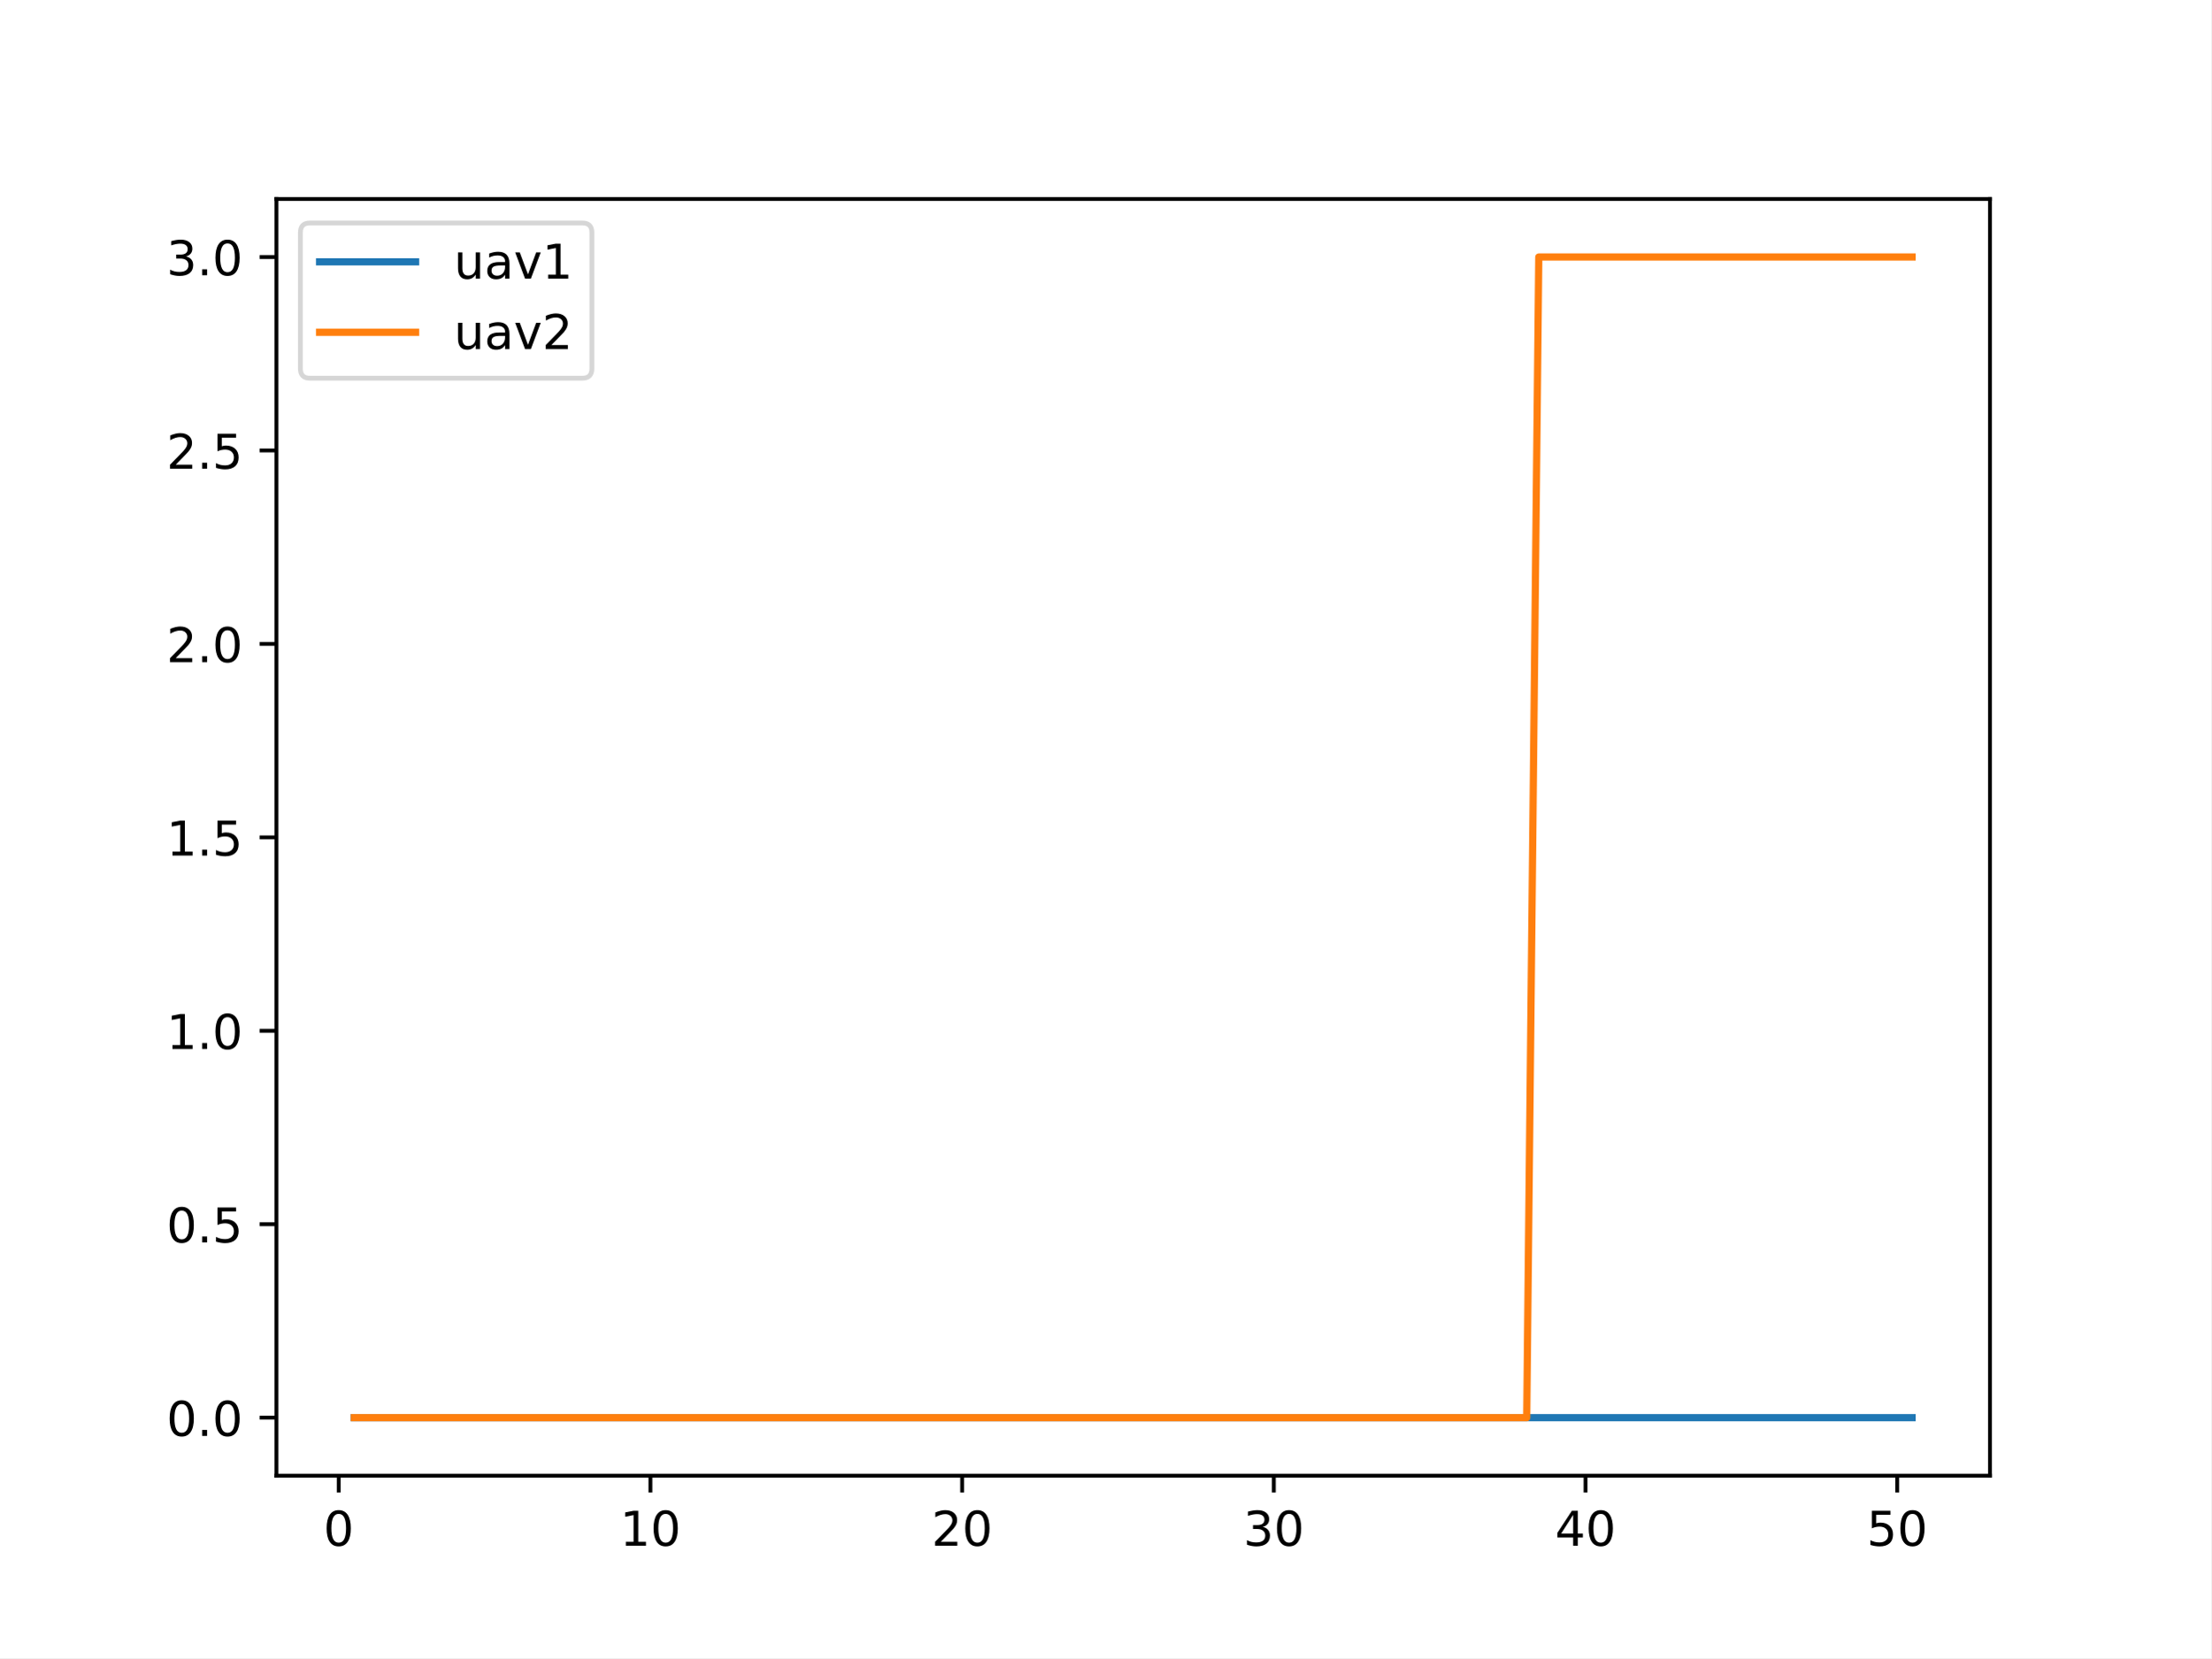
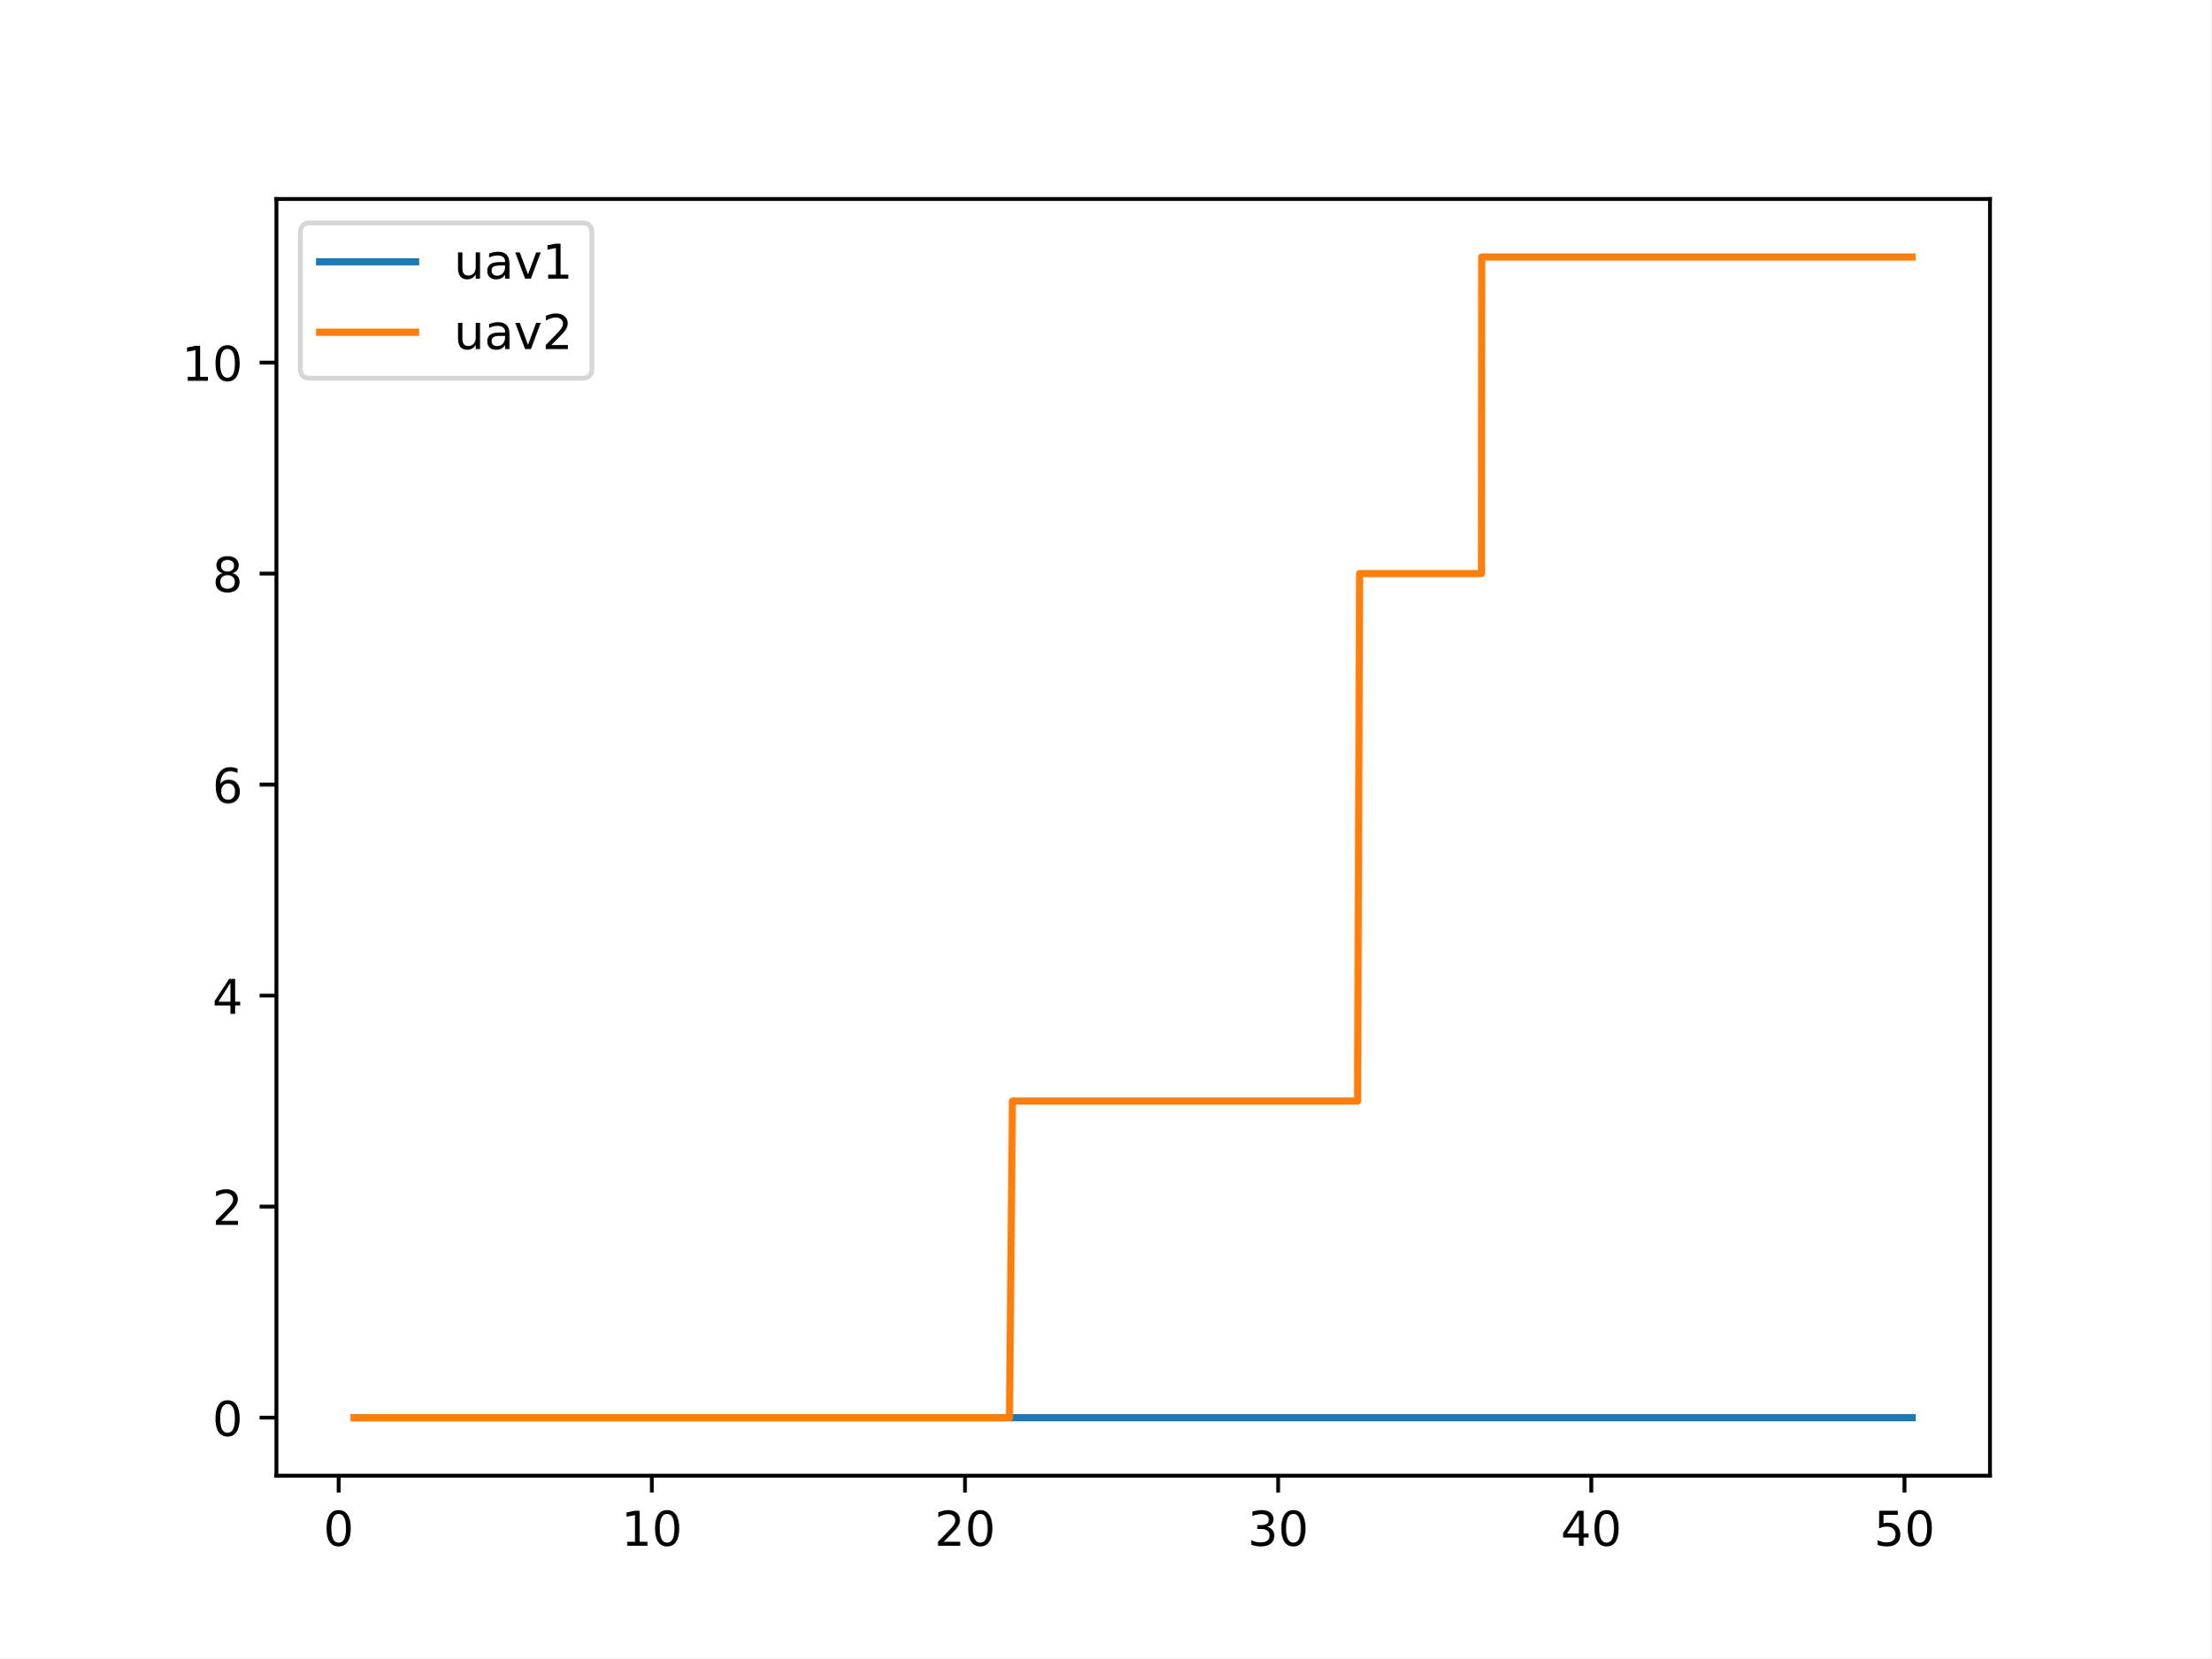
<svg xmlns="http://www.w3.org/2000/svg" xmlns:xlink="http://www.w3.org/1999/xlink" height="345.6pt" version="1.1" viewBox="0 0 460.8 345.6" width="460.8pt">
  <defs>
    <style type="text/css">*{stroke-linecap:butt;stroke-linejoin:round;}</style>
  </defs>
  <g id="figure_1">
    <g id="patch_1">
      <path d="M 0 345.6  L 460.8 345.6  L 460.8 0  L 0 0  z " style="fill:#ffffff;" />
    </g>
    <g id="axes_1">
      <g id="patch_2">
        <path d="M 57.6 307.584  L 414.72 307.584  L 414.72 41.472  L 57.6 41.472  z " style="fill:#ffffff;" />
      </g>
      <g id="matplotlib.axis_1">
        <g id="xtick_1">
          <g id="line2d_1">
            <defs>
-               <path d="M 0 0  L 0 3.5  " id="mddc977297e" style="stroke:#000000;stroke-width:0.8;" />
+               <path d="M 0 0  L 0 3.5  " id="m99ec422244" style="stroke:#000000;stroke-width:0.8;" />
            </defs>
            <g>
-               <use style="stroke:#000000;stroke-width:0.8;" x="70.585" xlink:href="#mddc977297e" y="307.584" />
+               <use style="stroke:#000000;stroke-width:0.8;" x="70.569" xlink:href="#m99ec422244" y="307.584" />
            </g>
          </g>
          <g id="text_1">
-             <g transform="translate(67.40341 322.1824)scale(0.1 -0.1)">
+             <g transform="translate(67.38807 322.1824)scale(0.1 -0.1)">
              <defs>
                <path d="M 31.781 66.406  Q 24.172 66.406 20.328 58.906  Q 16.5 51.422 16.5 36.375  Q 16.5 21.391 20.328 13.891  Q 24.172 6.391 31.781 6.391  Q 39.453 6.391 43.281 13.891  Q 47.125 21.391 47.125 36.375  Q 47.125 51.422 43.281 58.906  Q 39.453 66.406 31.781 66.406  z M 31.781 74.219  Q 44.047 74.219 50.516 64.516  Q 56.984 54.828 56.984 36.375  Q 56.984 17.969 50.516 8.266  Q 44.047 -1.422 31.781 -1.422  Q 19.531 -1.422 13.062 8.266  Q 6.594 17.969 6.594 36.375  Q 6.594 54.828 13.062 64.516  Q 19.531 74.219 31.781 74.219  z " id="DejaVuSans-48" />
              </defs>
              <use xlink:href="#DejaVuSans-48" />
            </g>
          </g>
        </g>
        <g id="xtick_2">
          <g id="line2d_2">
            <g>
-               <use style="stroke:#000000;stroke-width:0.8;" x="135.546" xlink:href="#mddc977297e" y="307.584" />
+               <use style="stroke:#000000;stroke-width:0.8;" x="135.838" xlink:href="#m99ec422244" y="307.584" />
            </g>
          </g>
          <g id="text_2">
-             <g transform="translate(129.1835 322.1824)scale(0.1 -0.1)">
+             <g transform="translate(129.475 322.1824)scale(0.1 -0.1)">
              <defs>
                <path d="M 12.406 8.297  L 28.516 8.297  L 28.516 63.922  L 10.984 60.406  L 10.984 69.391  L 28.422 72.906  L 38.281 72.906  L 38.281 8.297  L 54.391 8.297  L 54.391 0  L 12.406 0  z " id="DejaVuSans-49" />
              </defs>
              <use xlink:href="#DejaVuSans-49" />
              <use x="63.623" xlink:href="#DejaVuSans-48" />
            </g>
          </g>
        </g>
        <g id="xtick_3">
          <g id="line2d_3">
            <g>
-               <use style="stroke:#000000;stroke-width:0.8;" x="200.507" xlink:href="#mddc977297e" y="307.584" />
+               <use style="stroke:#000000;stroke-width:0.8;" x="201.106" xlink:href="#m99ec422244" y="307.584" />
            </g>
          </g>
          <g id="text_3">
-             <g transform="translate(194.1449 322.1824)scale(0.1 -0.1)">
+             <g transform="translate(194.7433 322.1824)scale(0.1 -0.1)">
              <defs>
                <path d="M 19.188 8.297  L 53.609 8.297  L 53.609 0  L 7.328 0  L 7.328 8.297  Q 12.938 14.109 22.625 23.891  Q 32.328 33.688 34.812 36.531  Q 39.547 41.844 41.422 45.531  Q 43.312 49.219 43.312 52.781  Q 43.312 58.594 39.234 62.25  Q 35.156 65.922 28.609 65.922  Q 23.969 65.922 18.812 64.312  Q 13.672 62.703 7.812 59.422  L 7.812 69.391  Q 13.766 71.781 18.938 73  Q 24.125 74.219 28.422 74.219  Q 39.75 74.219 46.484 68.547  Q 53.219 62.891 53.219 53.422  Q 53.219 48.922 51.531 44.891  Q 49.859 40.875 45.406 35.406  Q 44.188 33.984 37.641 27.219  Q 31.109 20.453 19.188 8.297  z " id="DejaVuSans-50" />
              </defs>
              <use xlink:href="#DejaVuSans-50" />
              <use x="63.623" xlink:href="#DejaVuSans-48" />
            </g>
          </g>
        </g>
        <g id="xtick_4">
          <g id="line2d_4">
            <g>
-               <use style="stroke:#000000;stroke-width:0.8;" x="265.469" xlink:href="#mddc977297e" y="307.584" />
+               <use style="stroke:#000000;stroke-width:0.8;" x="266.374" xlink:href="#m99ec422244" y="307.584" />
            </g>
          </g>
          <g id="text_4">
-             <g transform="translate(259.1062 322.1824)scale(0.1 -0.1)">
+             <g transform="translate(260.0115 322.1824)scale(0.1 -0.1)">
              <defs>
                <path d="M 40.578 39.312  Q 47.656 37.797 51.625 33  Q 55.609 28.219 55.609 21.188  Q 55.609 10.406 48.188 4.484  Q 40.766 -1.422 27.094 -1.422  Q 22.516 -1.422 17.656 -0.516  Q 12.797 0.391 7.625 2.203  L 7.625 11.719  Q 11.719 9.328 16.594 8.109  Q 21.484 6.891 26.812 6.891  Q 36.078 6.891 40.938 10.547  Q 45.797 14.203 45.797 21.188  Q 45.797 27.641 41.281 31.266  Q 36.766 34.906 28.719 34.906  L 20.219 34.906  L 20.219 43.016  L 29.109 43.016  Q 36.375 43.016 40.234 45.922  Q 44.094 48.828 44.094 54.297  Q 44.094 59.906 40.109 62.906  Q 36.141 65.922 28.719 65.922  Q 24.656 65.922 20.016 65.031  Q 15.375 64.156 9.812 62.312  L 9.812 71.094  Q 15.438 72.656 20.344 73.438  Q 25.25 74.219 29.594 74.219  Q 40.828 74.219 47.359 69.109  Q 53.906 64.016 53.906 55.328  Q 53.906 49.266 50.438 45.094  Q 46.969 40.922 40.578 39.312  z " id="DejaVuSans-51" />
              </defs>
              <use xlink:href="#DejaVuSans-51" />
              <use x="63.623" xlink:href="#DejaVuSans-48" />
            </g>
          </g>
        </g>
        <g id="xtick_5">
          <g id="line2d_5">
            <g>
-               <use style="stroke:#000000;stroke-width:0.8;" x="330.43" xlink:href="#mddc977297e" y="307.584" />
+               <use style="stroke:#000000;stroke-width:0.8;" x="331.642" xlink:href="#m99ec422244" y="307.584" />
            </g>
          </g>
          <g id="text_5">
-             <g transform="translate(324.0676 322.1824)scale(0.1 -0.1)">
+             <g transform="translate(325.2797 322.1824)scale(0.1 -0.1)">
              <defs>
                <path d="M 37.797 64.312  L 12.891 25.391  L 37.797 25.391  z M 35.203 72.906  L 47.609 72.906  L 47.609 25.391  L 58.016 25.391  L 58.016 17.188  L 47.609 17.188  L 47.609 0  L 37.797 0  L 37.797 17.188  L 4.891 17.188  L 4.891 26.703  z " id="DejaVuSans-52" />
              </defs>
              <use xlink:href="#DejaVuSans-52" />
              <use x="63.623" xlink:href="#DejaVuSans-48" />
            </g>
          </g>
        </g>
        <g id="xtick_6">
          <g id="line2d_6">
            <g>
-               <use style="stroke:#000000;stroke-width:0.8;" x="395.391" xlink:href="#mddc977297e" y="307.584" />
+               <use style="stroke:#000000;stroke-width:0.8;" x="396.91" xlink:href="#m99ec422244" y="307.584" />
            </g>
          </g>
          <g id="text_6">
-             <g transform="translate(389.029 322.1824)scale(0.1 -0.1)">
+             <g transform="translate(390.5479 322.1824)scale(0.1 -0.1)">
              <defs>
                <path d="M 10.797 72.906  L 49.516 72.906  L 49.516 64.594  L 19.828 64.594  L 19.828 46.734  Q 21.969 47.469 24.109 47.828  Q 26.266 48.188 28.422 48.188  Q 40.625 48.188 47.75 41.5  Q 54.891 34.812 54.891 23.391  Q 54.891 11.625 47.562 5.094  Q 40.234 -1.422 26.906 -1.422  Q 22.312 -1.422 17.547 -0.641  Q 12.797 0.141 7.719 1.703  L 7.719 11.625  Q 12.109 9.234 16.797 8.062  Q 21.484 6.891 26.703 6.891  Q 35.156 6.891 40.078 11.328  Q 45.016 15.766 45.016 23.391  Q 45.016 31 40.078 35.438  Q 35.156 39.891 26.703 39.891  Q 22.75 39.891 18.812 39.016  Q 14.891 38.141 10.797 36.281  z " id="DejaVuSans-53" />
              </defs>
              <use xlink:href="#DejaVuSans-53" />
              <use x="63.623" xlink:href="#DejaVuSans-48" />
            </g>
          </g>
        </g>
      </g>
      <g id="matplotlib.axis_2">
        <g id="ytick_1">
          <g id="line2d_7">
            <defs>
-               <path d="M 0 0  L -3.5 0  " id="m6d4a8b0134" style="stroke:#000000;stroke-width:0.8;" />
+               <path d="M 0 0  L -3.5 0  " id="md40a45e026" style="stroke:#000000;stroke-width:0.8;" />
            </defs>
            <g>
-               <use style="stroke:#000000;stroke-width:0.8;" x="57.6" xlink:href="#m6d4a8b0134" y="295.488" />
+               <use style="stroke:#000000;stroke-width:0.8;" x="57.6" xlink:href="#md40a45e026" y="295.488" />
            </g>
          </g>
          <g id="text_7">
-             <g transform="translate(34.69687 299.2872)scale(0.1 -0.1)">
-               <defs>
-                 <path d="M 10.688 12.406  L 21 12.406  L 21 0  L 10.688 0  z " id="DejaVuSans-46" />
-               </defs>
+             <g transform="translate(44.2375 299.2872)scale(0.1 -0.1)">
              <use xlink:href="#DejaVuSans-48" />
-               <use x="63.623" xlink:href="#DejaVuSans-46" />
-               <use x="95.41" xlink:href="#DejaVuSans-48" />
            </g>
          </g>
        </g>
        <g id="ytick_2">
          <g id="line2d_8">
            <g>
-               <use style="stroke:#000000;stroke-width:0.8;" x="57.6" xlink:href="#m6d4a8b0134" y="255.168" />
+               <use style="stroke:#000000;stroke-width:0.8;" x="57.6" xlink:href="#md40a45e026" y="251.503" />
            </g>
          </g>
          <g id="text_8">
-             <g transform="translate(34.69687 258.9672)scale(0.1 -0.1)">
-               <use xlink:href="#DejaVuSans-48" />
-               <use x="63.623" xlink:href="#DejaVuSans-46" />
-               <use x="95.41" xlink:href="#DejaVuSans-53" />
+             <g transform="translate(44.2375 255.3018)scale(0.1 -0.1)">
+               <use xlink:href="#DejaVuSans-50" />
            </g>
          </g>
        </g>
        <g id="ytick_3">
          <g id="line2d_9">
            <g>
-               <use style="stroke:#000000;stroke-width:0.8;" x="57.6" xlink:href="#m6d4a8b0134" y="214.848" />
+               <use style="stroke:#000000;stroke-width:0.8;" x="57.6" xlink:href="#md40a45e026" y="207.517" />
            </g>
          </g>
          <g id="text_9">
-             <g transform="translate(34.69687 218.6472)scale(0.1 -0.1)">
-               <use xlink:href="#DejaVuSans-49" />
-               <use x="63.623" xlink:href="#DejaVuSans-46" />
-               <use x="95.41" xlink:href="#DejaVuSans-48" />
+             <g transform="translate(44.2375 211.3163)scale(0.1 -0.1)">
+               <use xlink:href="#DejaVuSans-52" />
            </g>
          </g>
        </g>
        <g id="ytick_4">
          <g id="line2d_10">
            <g>
-               <use style="stroke:#000000;stroke-width:0.8;" x="57.6" xlink:href="#m6d4a8b0134" y="174.528" />
+               <use style="stroke:#000000;stroke-width:0.8;" x="57.6" xlink:href="#md40a45e026" y="163.532" />
            </g>
          </g>
          <g id="text_10">
-             <g transform="translate(34.69687 178.3272)scale(0.1 -0.1)">
-               <use xlink:href="#DejaVuSans-49" />
-               <use x="63.623" xlink:href="#DejaVuSans-46" />
-               <use x="95.41" xlink:href="#DejaVuSans-53" />
+             <g transform="translate(44.2375 167.3309)scale(0.1 -0.1)">
+               <defs>
+                 <path d="M 33.016 40.375  Q 26.375 40.375 22.484 35.828  Q 18.609 31.297 18.609 23.391  Q 18.609 15.531 22.484 10.953  Q 26.375 6.391 33.016 6.391  Q 39.656 6.391 43.531 10.953  Q 47.406 15.531 47.406 23.391  Q 47.406 31.297 43.531 35.828  Q 39.656 40.375 33.016 40.375  z M 52.594 71.297  L 52.594 62.312  Q 48.875 64.062 45.094 64.984  Q 41.312 65.922 37.594 65.922  Q 27.828 65.922 22.672 59.328  Q 17.531 52.734 16.797 39.406  Q 19.672 43.656 24.016 45.922  Q 28.375 48.188 33.594 48.188  Q 44.578 48.188 50.953 41.516  Q 57.328 34.859 57.328 23.391  Q 57.328 12.156 50.688 5.359  Q 44.047 -1.422 33.016 -1.422  Q 20.359 -1.422 13.672 8.266  Q 6.984 17.969 6.984 36.375  Q 6.984 53.656 15.188 63.938  Q 23.391 74.219 37.203 74.219  Q 40.922 74.219 44.703 73.484  Q 48.484 72.75 52.594 71.297  z " id="DejaVuSans-54" />
+               </defs>
+               <use xlink:href="#DejaVuSans-54" />
            </g>
          </g>
        </g>
        <g id="ytick_5">
          <g id="line2d_11">
            <g>
-               <use style="stroke:#000000;stroke-width:0.8;" x="57.6" xlink:href="#m6d4a8b0134" y="134.208" />
+               <use style="stroke:#000000;stroke-width:0.8;" x="57.6" xlink:href="#md40a45e026" y="119.546" />
            </g>
          </g>
          <g id="text_11">
-             <g transform="translate(34.69687 138.0072)scale(0.1 -0.1)">
-               <use xlink:href="#DejaVuSans-50" />
-               <use x="63.623" xlink:href="#DejaVuSans-46" />
-               <use x="95.41" xlink:href="#DejaVuSans-48" />
+             <g transform="translate(44.2375 123.3454)scale(0.1 -0.1)">
+               <defs>
+                 <path d="M 31.781 34.625  Q 24.75 34.625 20.719 30.859  Q 16.703 27.094 16.703 20.516  Q 16.703 13.922 20.719 10.156  Q 24.75 6.391 31.781 6.391  Q 38.812 6.391 42.859 10.172  Q 46.922 13.969 46.922 20.516  Q 46.922 27.094 42.891 30.859  Q 38.875 34.625 31.781 34.625  z M 21.922 38.812  Q 15.578 40.375 12.031 44.719  Q 8.5 49.078 8.5 55.328  Q 8.5 64.062 14.719 69.141  Q 20.953 74.219 31.781 74.219  Q 42.672 74.219 48.875 69.141  Q 55.078 64.062 55.078 55.328  Q 55.078 49.078 51.531 44.719  Q 48 40.375 41.703 38.812  Q 48.828 37.156 52.797 32.312  Q 56.781 27.484 56.781 20.516  Q 56.781 9.906 50.312 4.234  Q 43.844 -1.422 31.781 -1.422  Q 19.734 -1.422 13.25 4.234  Q 6.781 9.906 6.781 20.516  Q 6.781 27.484 10.781 32.312  Q 14.797 37.156 21.922 38.812  z M 18.312 54.391  Q 18.312 48.734 21.844 45.562  Q 25.391 42.391 31.781 42.391  Q 38.141 42.391 41.719 45.562  Q 45.312 48.734 45.312 54.391  Q 45.312 60.062 41.719 63.234  Q 38.141 66.406 31.781 66.406  Q 25.391 66.406 21.844 63.234  Q 18.312 60.062 18.312 54.391  z " id="DejaVuSans-56" />
+               </defs>
+               <use xlink:href="#DejaVuSans-56" />
            </g>
          </g>
        </g>
        <g id="ytick_6">
          <g id="line2d_12">
            <g>
-               <use style="stroke:#000000;stroke-width:0.8;" x="57.6" xlink:href="#m6d4a8b0134" y="93.888" />
+               <use style="stroke:#000000;stroke-width:0.8;" x="57.6" xlink:href="#md40a45e026" y="75.561" />
            </g>
          </g>
          <g id="text_12">
-             <g transform="translate(34.69687 97.68722)scale(0.1 -0.1)">
-               <use xlink:href="#DejaVuSans-50" />
-               <use x="63.623" xlink:href="#DejaVuSans-46" />
-               <use x="95.41" xlink:href="#DejaVuSans-53" />
-             </g>
-           </g>
-         </g>
-         <g id="ytick_7">
-           <g id="line2d_13">
-             <g>
-               <use style="stroke:#000000;stroke-width:0.8;" x="57.6" xlink:href="#m6d4a8b0134" y="53.568" />
-             </g>
-           </g>
-           <g id="text_13">
-             <g transform="translate(34.69687 57.36722)scale(0.1 -0.1)">
-               <use xlink:href="#DejaVuSans-51" />
-               <use x="63.623" xlink:href="#DejaVuSans-46" />
-               <use x="95.41" xlink:href="#DejaVuSans-48" />
-             </g>
-           </g>
-         </g>
+             <g transform="translate(37.875 79.35995)scale(0.1 -0.1)">
+               <use xlink:href="#DejaVuSans-49" />
+               <use x="63.623" xlink:href="#DejaVuSans-48" />
+             </g>
+           </g>
+         </g>
+       </g>
+       <g id="line2d_13">
+         <path clip-path="url(#p32d4250ae8)" d="M 73.833 295.488  L 398.487 295.488  L 398.487 295.488  " style="fill:none;stroke:#1f77b4;stroke-linecap:square;stroke-width:1.5;" />
      </g>
      <g id="line2d_14">
-         <path clip-path="url(#pa424e49ab8)" d="M 73.833 295.488  L 398.487 295.488  L 398.487 295.488  " style="fill:none;stroke:#1f77b4;stroke-linecap:square;stroke-width:1.5;" />
-       </g>
-       <g id="line2d_15">
-         <path clip-path="url(#pa424e49ab8)" d="M 73.833 295.488  L 318.175 295.488  L 320.686 53.568  L 398.487 53.568  L 398.487 53.568  " style="fill:none;stroke:#ff7f0e;stroke-linecap:square;stroke-width:1.5;" />
+         <path clip-path="url(#p32d4250ae8)" d="M 73.833 295.488  L 210.373 295.488  L 210.988 229.51  L 282.919 229.51  L 283.354 119.546  L 308.751 119.546  L 308.798 53.568  L 398.487 53.568  L 398.487 53.568  " style="fill:none;stroke:#ff7f0e;stroke-linecap:square;stroke-width:1.5;" />
      </g>
      <g id="patch_3">
        <path d="M 57.6 307.584  L 57.6 41.472  " style="fill:none;stroke:#000000;stroke-linecap:square;stroke-linejoin:miter;stroke-width:0.8;" />
      </g>
      <g id="patch_4">
        <path d="M 414.72 307.584  L 414.72 41.472  " style="fill:none;stroke:#000000;stroke-linecap:square;stroke-linejoin:miter;stroke-width:0.8;" />
      </g>
      <g id="patch_5">
        <path d="M 57.6 307.584  L 414.72 307.584  " style="fill:none;stroke:#000000;stroke-linecap:square;stroke-linejoin:miter;stroke-width:0.8;" />
      </g>
      <g id="patch_6">
        <path d="M 57.6 41.472  L 414.72 41.472  " style="fill:none;stroke:#000000;stroke-linecap:square;stroke-linejoin:miter;stroke-width:0.8;" />
      </g>
      <g id="legend_1">
        <g id="patch_7">
          <path d="M 64.6 78.828  L 121.347 78.828  Q 123.347 78.828 123.347 76.828  L 123.347 48.472  Q 123.347 46.472 121.347 46.472  L 64.6 46.472  Q 62.6 46.472 62.6 48.472  L 62.6 76.828  Q 62.6 78.828 64.6 78.828  z " style="fill:#ffffff;opacity:0.8;stroke:#cccccc;stroke-linejoin:miter;" />
        </g>
-         <g id="line2d_16">
+         <g id="line2d_15">
          <path d="M 66.6 54.57  L 86.6 54.57  " style="fill:none;stroke:#1f77b4;stroke-linecap:square;stroke-width:1.5;" />
        </g>
-         <g id="line2d_17" />
-         <g id="text_14">
+         <g id="line2d_16" />
+         <g id="text_13">
          <g transform="translate(94.6 58.07044)scale(0.1 -0.1)">
            <defs>
              <path d="M 8.5 21.578  L 8.5 54.688  L 17.484 54.688  L 17.484 21.922  Q 17.484 14.156 20.5 10.266  Q 23.531 6.391 29.594 6.391  Q 36.859 6.391 41.078 11.031  Q 45.312 15.672 45.312 23.688  L 45.312 54.688  L 54.297 54.688  L 54.297 0  L 45.312 0  L 45.312 8.406  Q 42.047 3.422 37.719 1  Q 33.406 -1.422 27.688 -1.422  Q 18.266 -1.422 13.375 4.438  Q 8.5 10.297 8.5 21.578  z M 31.109 56  z " id="DejaVuSans-117" />
              <path d="M 34.281 27.484  Q 23.391 27.484 19.188 25  Q 14.984 22.516 14.984 16.5  Q 14.984 11.719 18.141 8.906  Q 21.297 6.109 26.703 6.109  Q 34.188 6.109 38.703 11.406  Q 43.219 16.703 43.219 25.484  L 43.219 27.484  z M 52.203 31.203  L 52.203 0  L 43.219 0  L 43.219 8.297  Q 40.141 3.328 35.547 0.953  Q 30.953 -1.422 24.312 -1.422  Q 15.922 -1.422 10.953 3.297  Q 6 8.016 6 15.922  Q 6 25.141 12.172 29.828  Q 18.359 34.516 30.609 34.516  L 43.219 34.516  L 43.219 35.406  Q 43.219 41.609 39.141 45  Q 35.062 48.391 27.688 48.391  Q 23 48.391 18.547 47.266  Q 14.109 46.141 10.016 43.891  L 10.016 52.203  Q 14.938 54.109 19.578 55.047  Q 24.219 56 28.609 56  Q 40.484 56 46.344 49.844  Q 52.203 43.703 52.203 31.203  z " id="DejaVuSans-97" />
              <path d="M 2.984 54.688  L 12.5 54.688  L 29.594 8.797  L 46.688 54.688  L 56.203 54.688  L 35.688 0  L 23.484 0  z " id="DejaVuSans-118" />
            </defs>
            <use xlink:href="#DejaVuSans-117" />
            <use x="63.379" xlink:href="#DejaVuSans-97" />
            <use x="124.658" xlink:href="#DejaVuSans-118" />
            <use x="183.838" xlink:href="#DejaVuSans-49" />
          </g>
        </g>
-         <g id="line2d_18">
+         <g id="line2d_17">
          <path d="M 66.6 69.249  L 86.6 69.249  " style="fill:none;stroke:#ff7f0e;stroke-linecap:square;stroke-width:1.5;" />
        </g>
-         <g id="line2d_19" />
-         <g id="text_15">
+         <g id="line2d_18" />
+         <g id="text_14">
          <g transform="translate(94.6 72.74856)scale(0.1 -0.1)">
            <use xlink:href="#DejaVuSans-117" />
            <use x="63.379" xlink:href="#DejaVuSans-97" />
            <use x="124.658" xlink:href="#DejaVuSans-118" />
            <use x="183.838" xlink:href="#DejaVuSans-50" />
          </g>
        </g>
      </g>
    </g>
  </g>
  <defs>
-     <clipPath id="pa424e49ab8">
+     <clipPath id="p32d4250ae8">
      <rect height="266.112" width="357.12" x="57.6" y="41.472" />
    </clipPath>
  </defs>
</svg>
